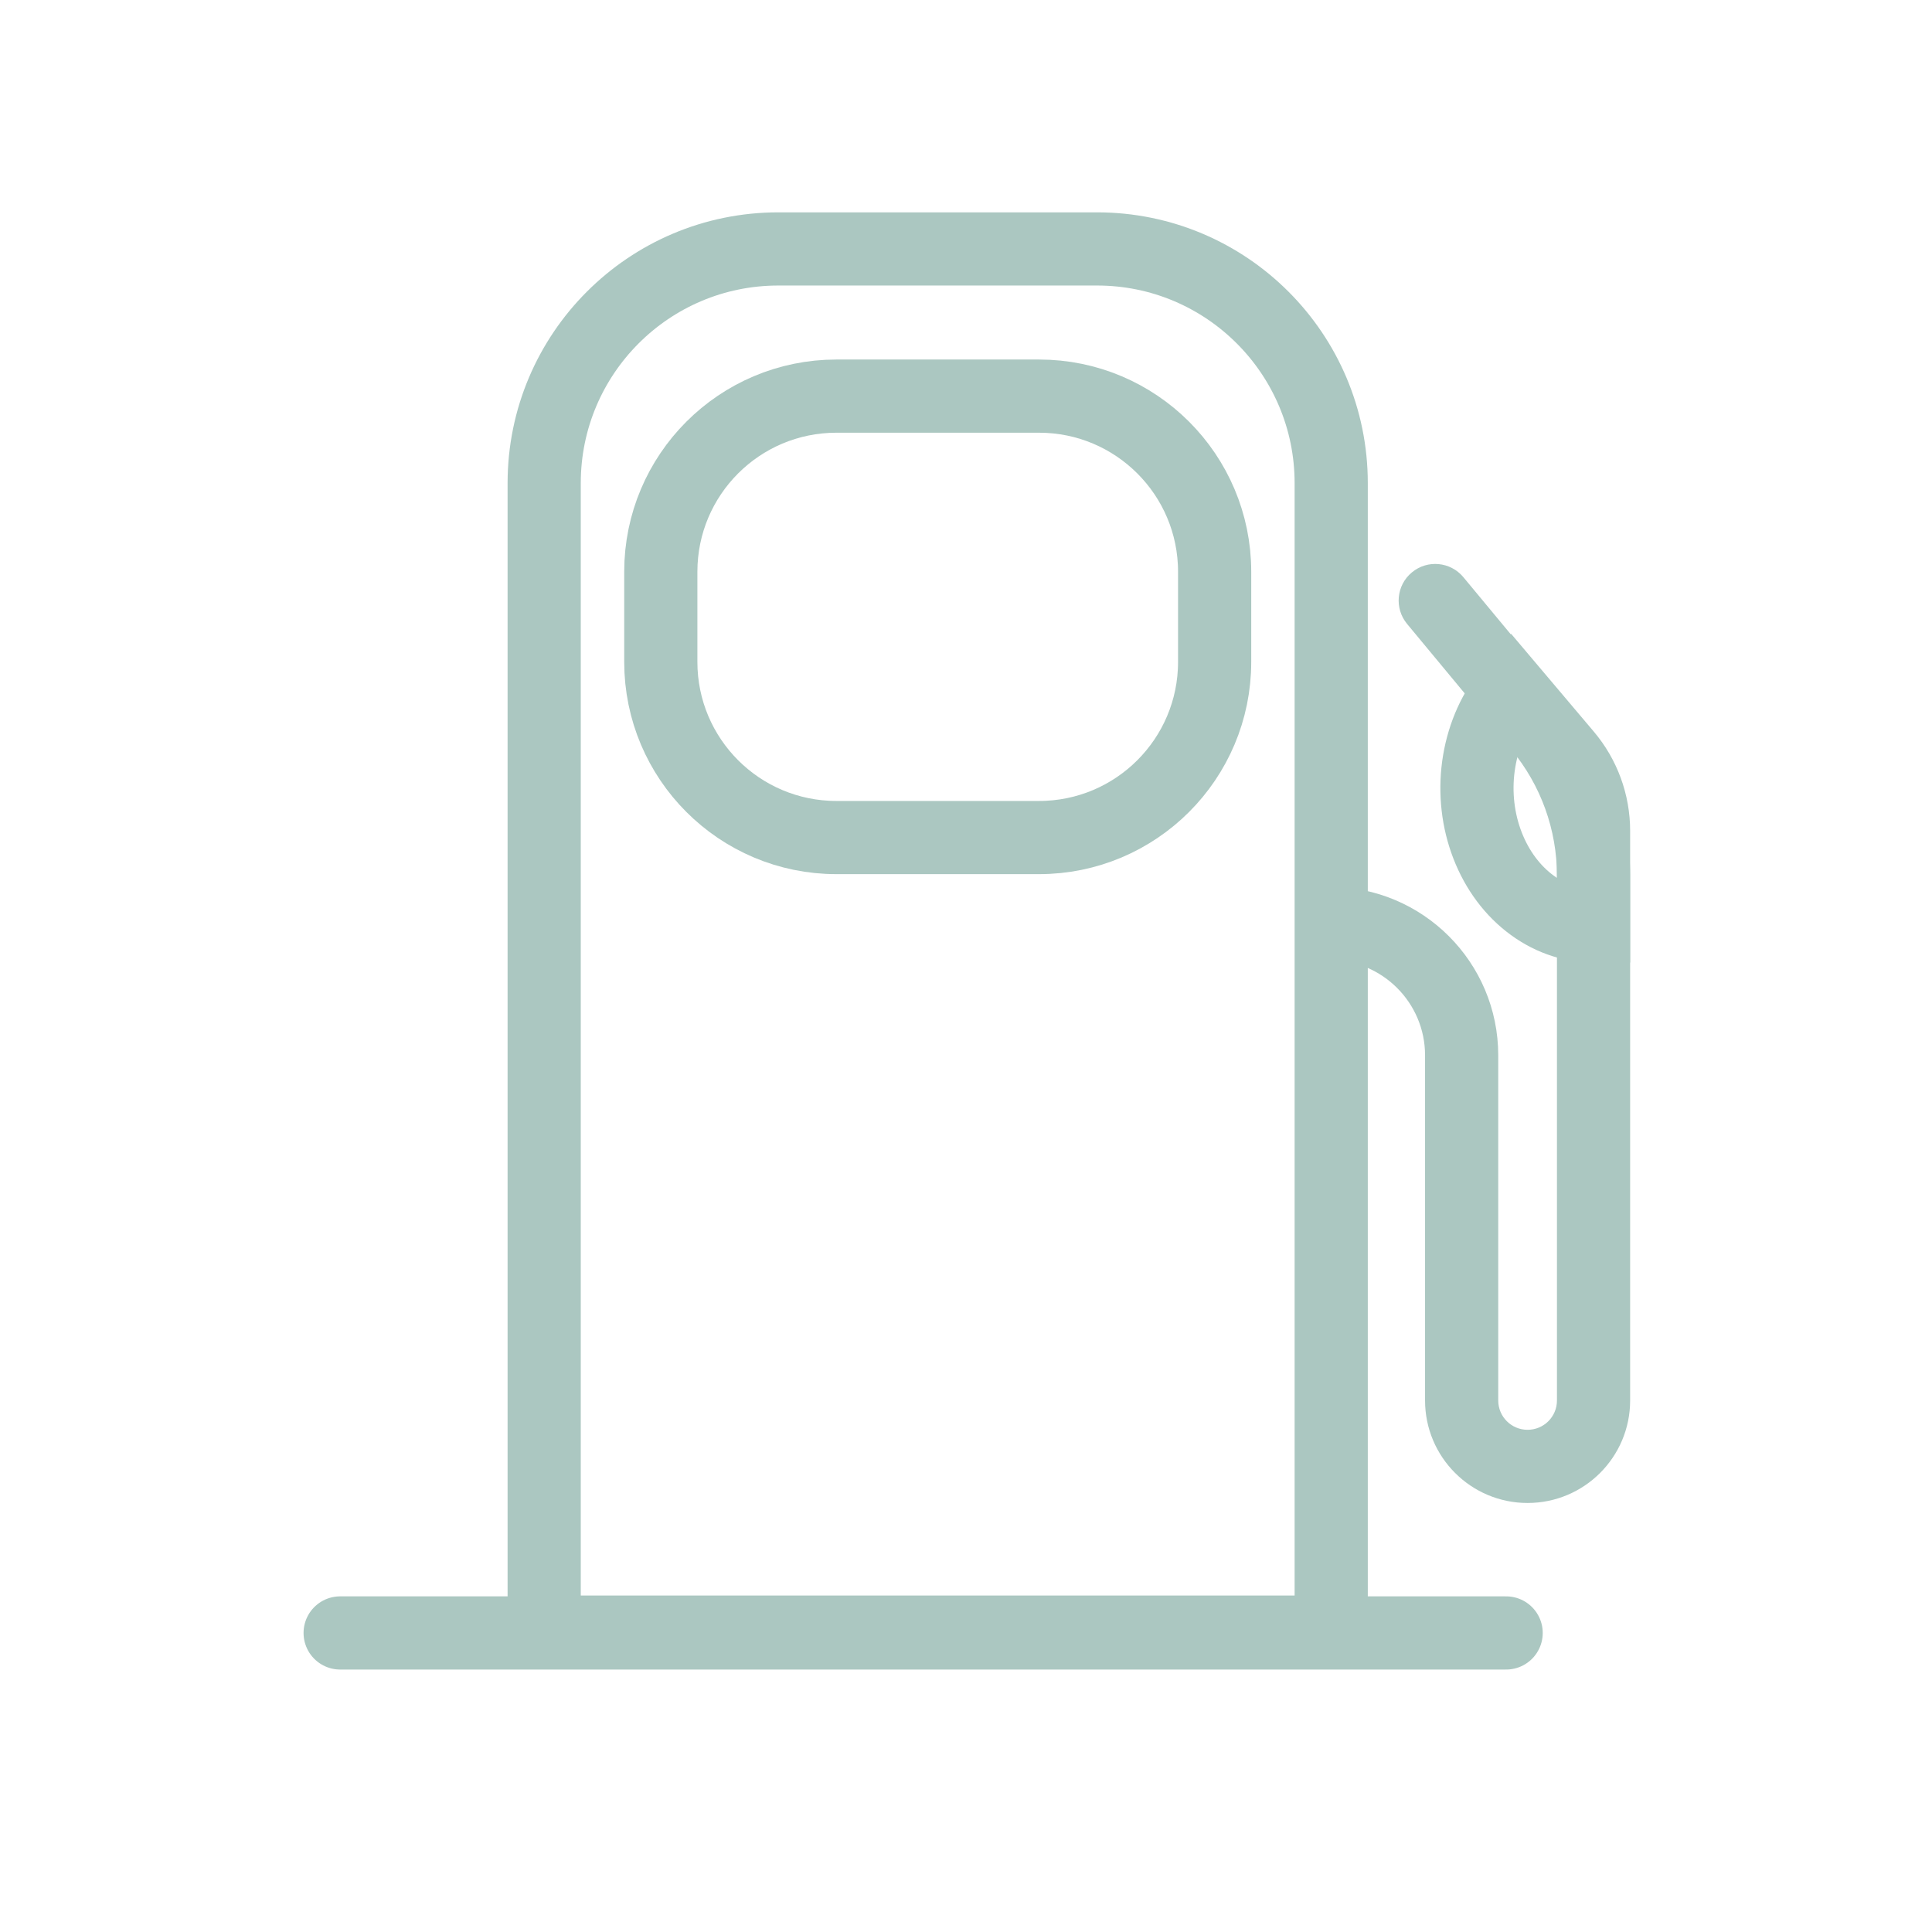
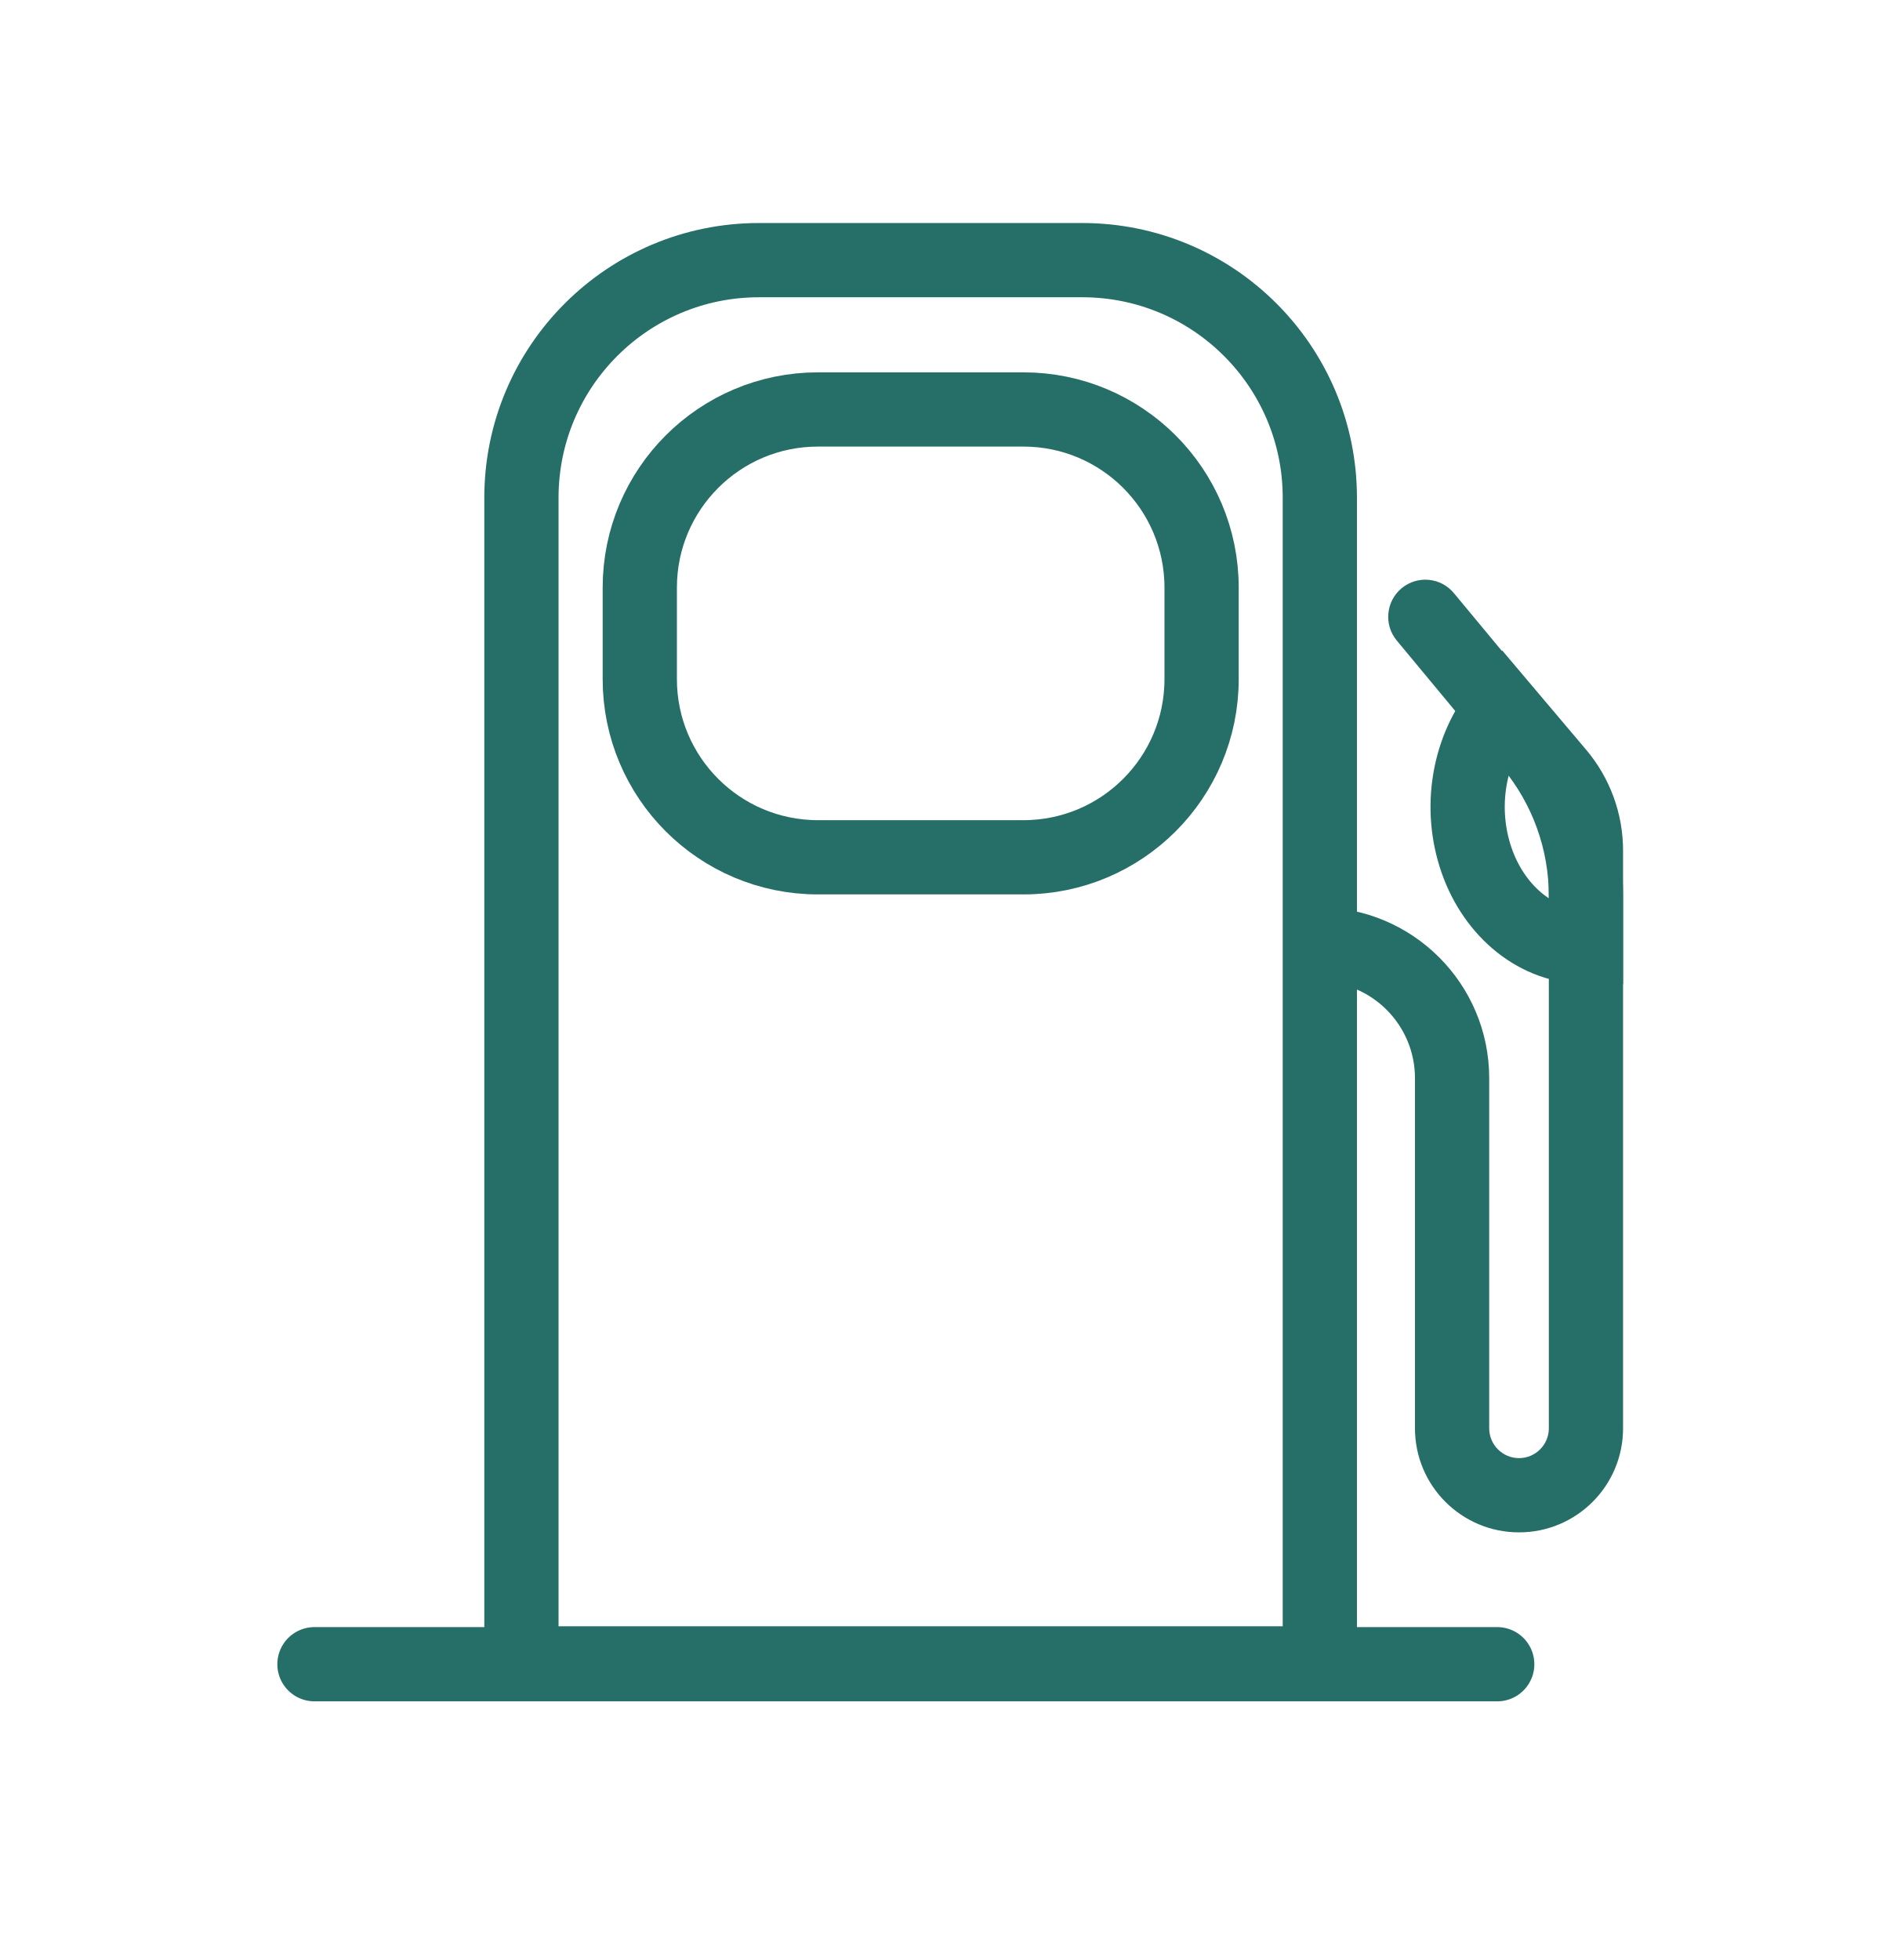
- <svg xmlns="http://www.w3.org/2000/svg" width="33" height="33" viewBox="0 0 33 33" fill="none">
-   <path d="M9.295 8.252C9.295 6.043 11.086 4.252 13.295 4.252H18.738C20.947 4.252 22.738 6.043 22.738 8.252V27.878H9.295V8.252Z" stroke="#ABC7C1" stroke-width="1.25" />
-   <path d="M24.996 9.859C24.775 9.593 24.381 9.556 24.116 9.777C23.85 9.997 23.814 10.391 24.034 10.657L24.996 9.859ZM24.341 18.026V23.921H25.591V18.026H24.341ZM27.844 23.921V14.96H26.594V23.921H27.844ZM26.778 12.007L24.996 9.859L24.034 10.657L25.816 12.805L26.778 12.007ZM27.844 14.96C27.844 13.881 27.467 12.837 26.778 12.007L25.816 12.805C26.319 13.411 26.594 14.173 26.594 14.96H27.844ZM26.092 25.672C27.06 25.672 27.844 24.888 27.844 23.921H26.594C26.594 24.198 26.37 24.422 26.092 24.422V25.672ZM24.341 23.921C24.341 24.888 25.125 25.672 26.092 25.672V24.422C25.815 24.422 25.591 24.198 25.591 23.921H24.341ZM22.712 16.398C23.611 16.398 24.341 17.127 24.341 18.026H25.591C25.591 16.436 24.302 15.148 22.712 15.148V16.398Z" fill="#ABC7C1" />
-   <path d="M5.81 27.892H25.726" stroke="#ABC7C1" stroke-width="1.25" stroke-linecap="round" />
-   <rect x="11.287" y="6.766" width="9.46" height="7.54" rx="3" stroke="#ABC7C1" stroke-width="1.25" />
-   <path d="M27.219 15.816C26.825 15.816 26.44 15.677 26.113 15.418C25.785 15.16 25.53 14.792 25.379 14.361C25.228 13.931 25.189 13.457 25.266 13C25.343 12.543 25.532 12.123 25.811 11.794L26.747 12.901C27.052 13.262 27.219 13.719 27.219 14.192L27.219 15.816Z" stroke="#ABC7C1" stroke-width="1.25" />
+ <svg xmlns="http://www.w3.org/2000/svg" width="32" height="33" viewBox="0 0 32 33" fill="none">
+   <path d="M8.78 8.38C8.78 6.171 10.571 4.38 12.78 4.38H18.224C20.433 4.38 22.224 6.171 22.224 8.38V28.006H8.78V8.38Z" stroke="#266F68" stroke-width="1.25" />
+   <path d="M24.481 9.986C24.261 9.72 23.867 9.684 23.601 9.904C23.336 10.125 23.299 10.519 23.519 10.784L24.481 9.986ZM23.826 18.154V24.048H25.076V18.154H23.826ZM27.33 24.048V15.088H26.08V24.048H27.33ZM26.264 12.134L24.481 9.986L23.519 10.784L25.302 12.932L26.264 12.134ZM27.33 15.088C27.33 14.009 26.953 12.964 26.264 12.134L25.302 12.932C25.805 13.538 26.08 14.3 26.08 15.088H27.33ZM25.578 25.8C26.546 25.8 27.33 25.016 27.33 24.048H26.08C26.08 24.325 25.855 24.55 25.578 24.55V25.8ZM23.826 24.048C23.826 25.016 24.61 25.8 25.578 25.8V24.55C25.301 24.55 25.076 24.325 25.076 24.048H23.826ZM22.197 16.525C23.097 16.525 23.826 17.254 23.826 18.154H25.076C25.076 16.564 23.787 15.275 22.197 15.275V16.525Z" fill="#266F68" />
+   <path d="M5.295 28.02H25.211" stroke="#266F68" stroke-width="1.25" stroke-linecap="round" />
+   <rect x="10.773" y="6.894" width="9.46" height="7.54" rx="3" stroke="#266F68" stroke-width="1.25" />
+   <path d="M26.705 15.943C26.311 15.943 25.926 15.805 25.598 15.546C25.271 15.287 25.015 14.919 24.865 14.489C24.714 14.058 24.674 13.585 24.751 13.128C24.828 12.671 25.018 12.251 25.296 11.921L26.232 13.028C26.537 13.389 26.705 13.847 26.705 14.319L26.705 15.943Z" stroke="#266F68" stroke-width="1.25" />
</svg>
